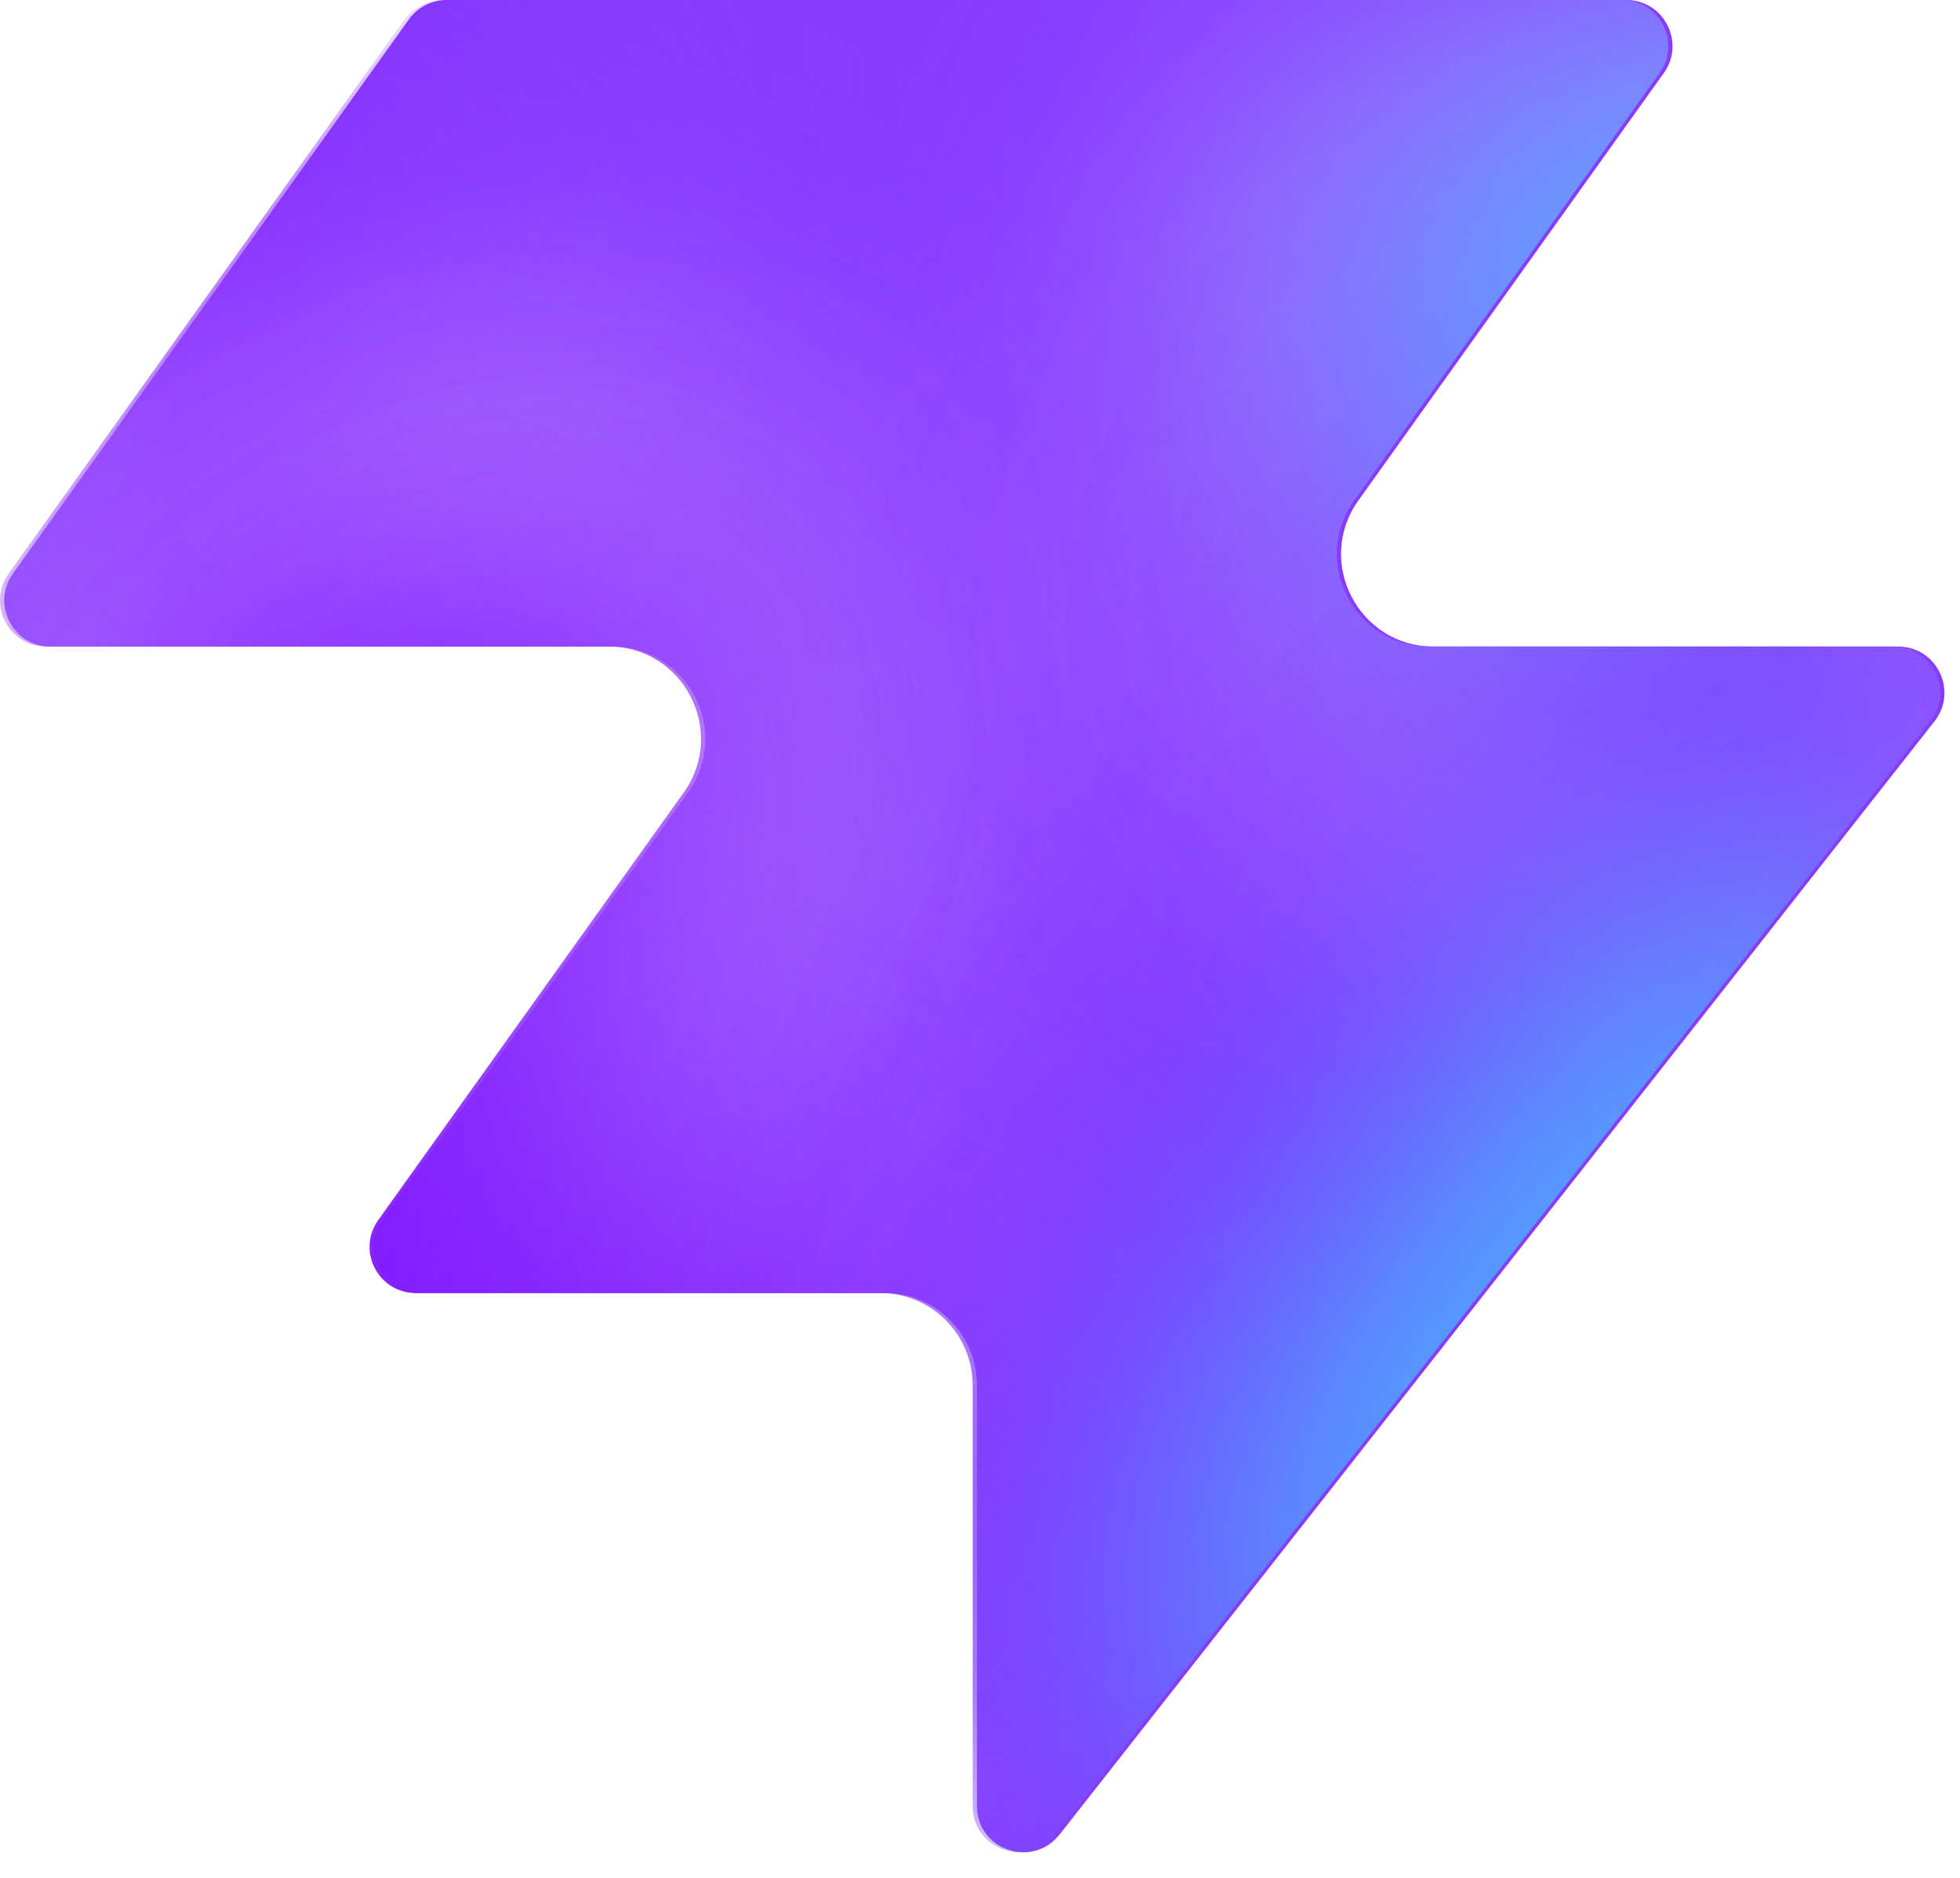
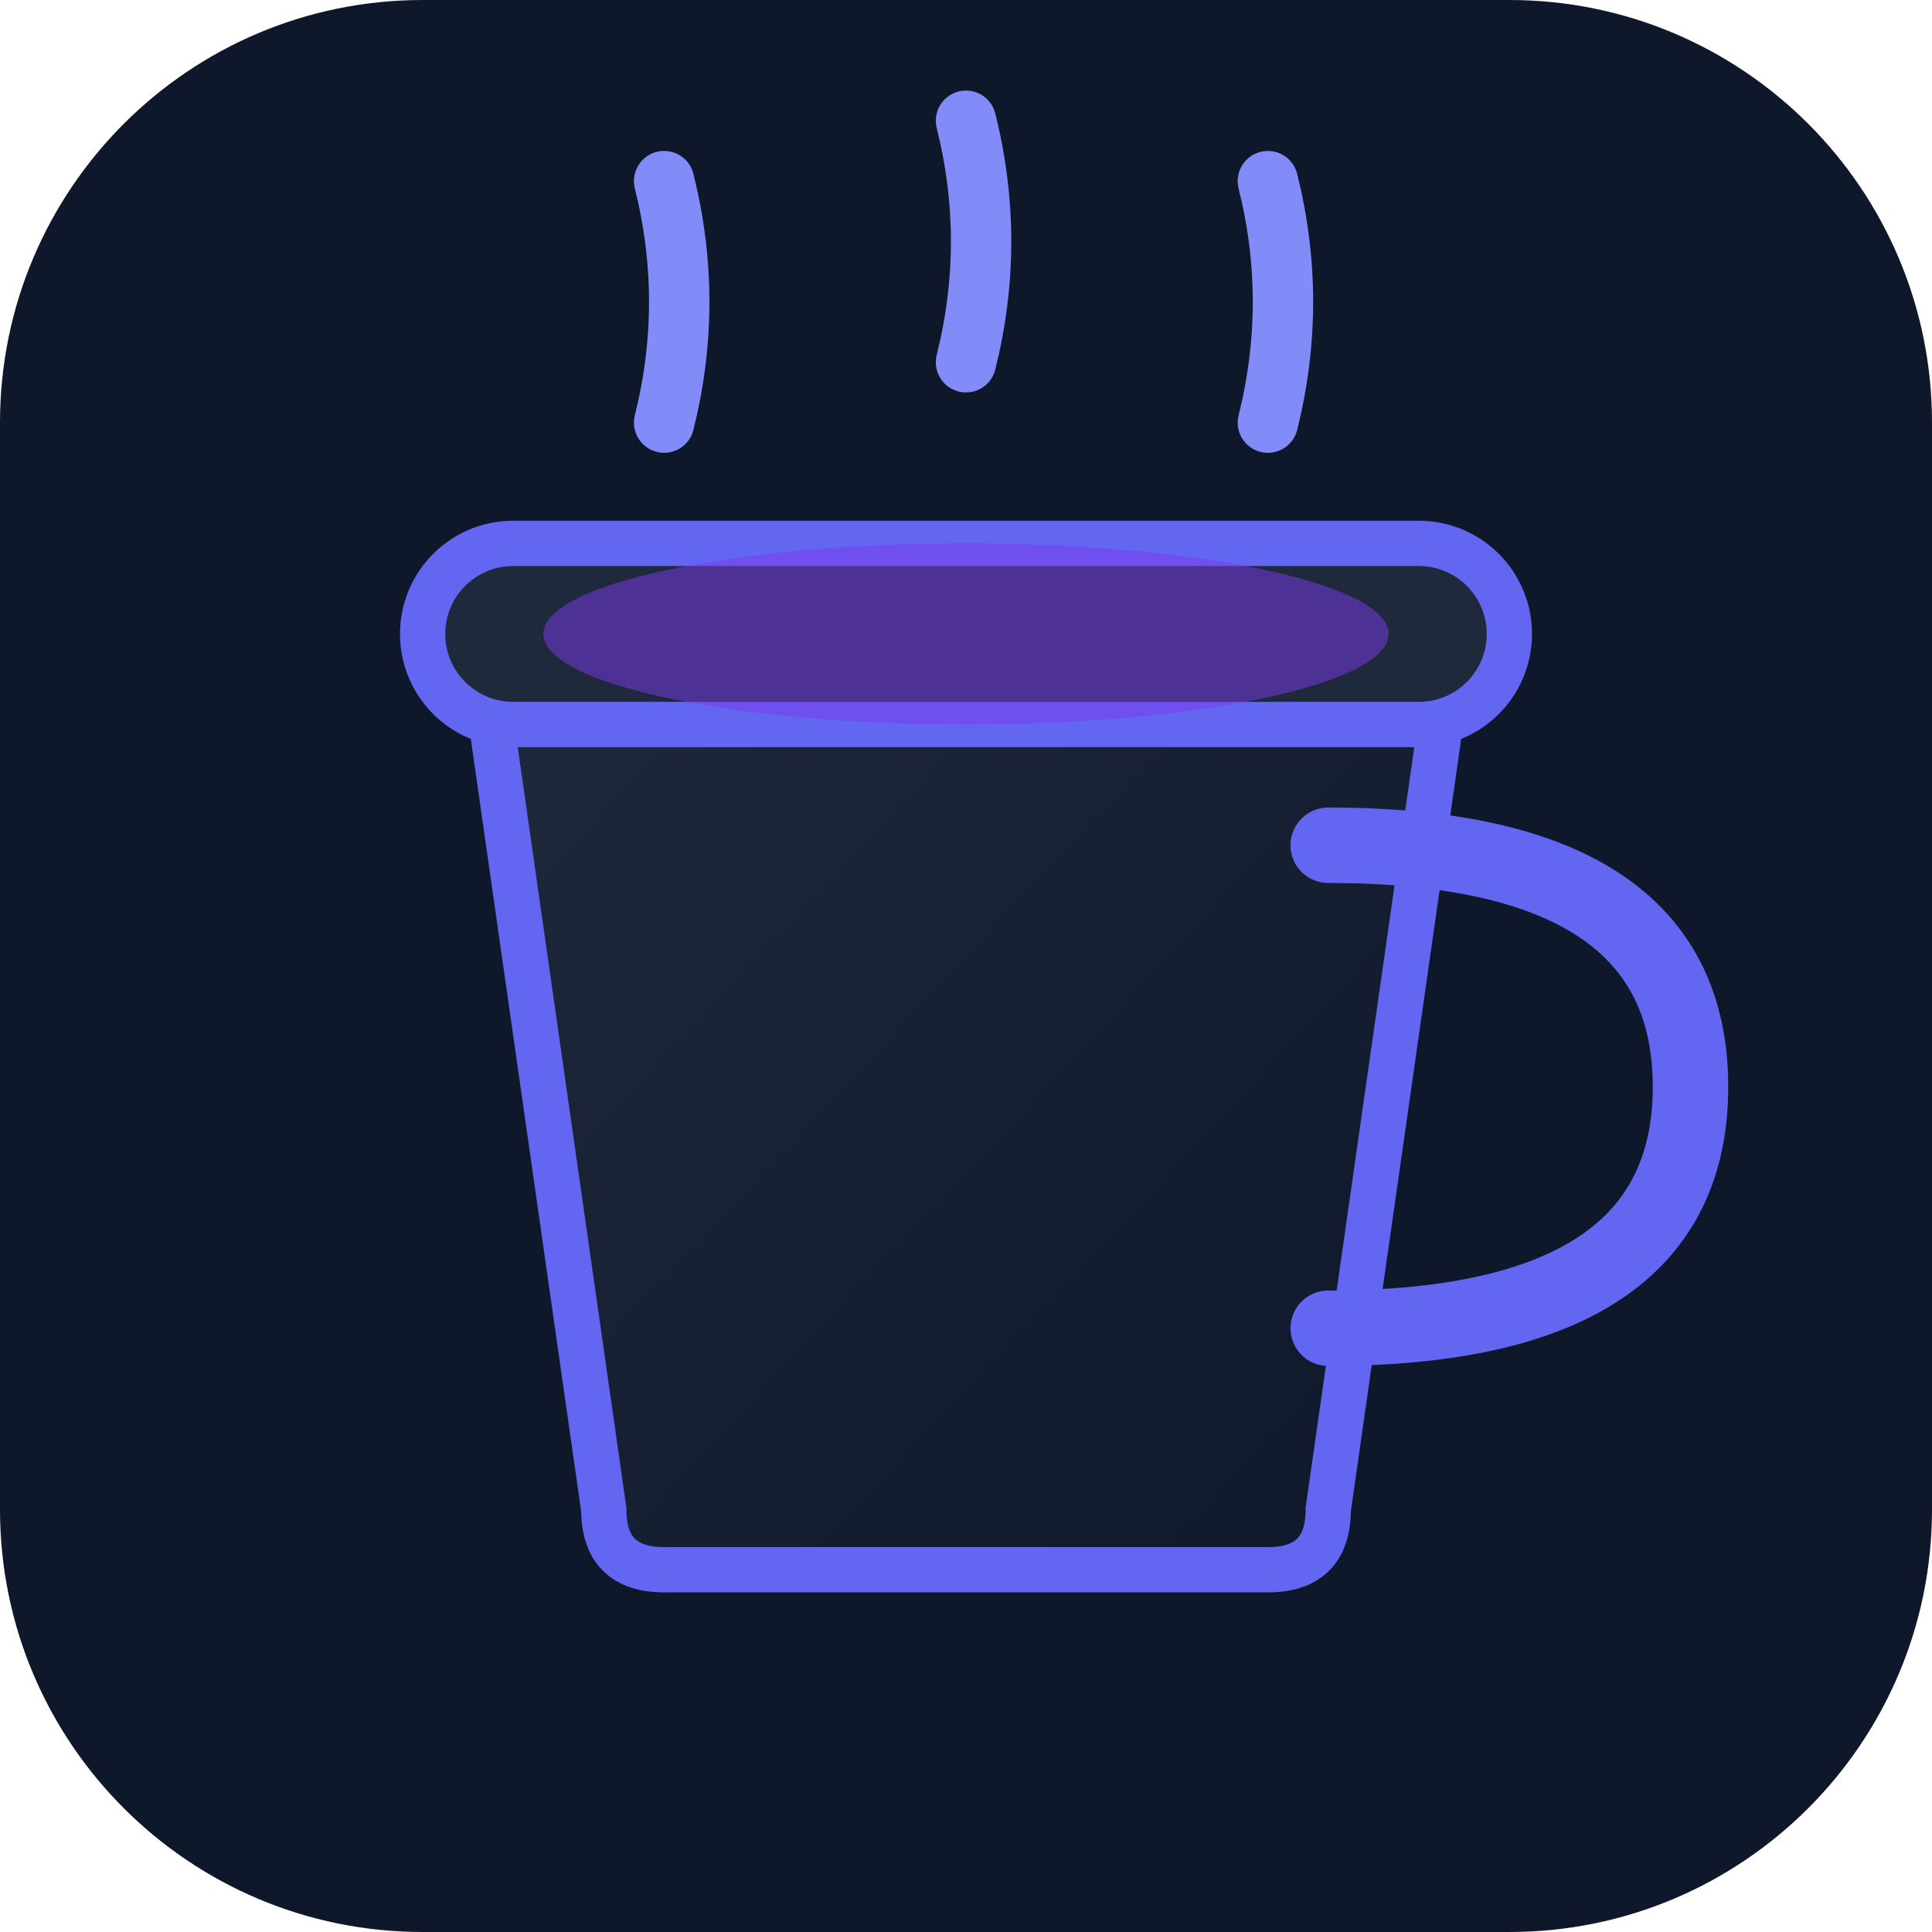
- <svg xmlns="http://www.w3.org/2000/svg" width="48" height="46" fill="none" viewBox="0 0 48 46">
-   <path fill="#863bff" d="M25.946 44.938c-.664.845-2.021.375-2.021-.698V33.937a2.26 2.26 0 0 0-2.262-2.262H10.287c-.92 0-1.456-1.04-.92-1.788l7.48-10.471c1.07-1.497 0-3.578-1.842-3.578H1.237c-.92 0-1.456-1.04-.92-1.788L10.013.474c.214-.297.556-.474.92-.474h28.894c.92 0 1.456 1.04.92 1.788l-7.48 10.471c-1.07 1.498 0 3.579 1.842 3.579h11.377c.943 0 1.473 1.088.89 1.83L25.947 44.94z" style="fill:#863bff;fill:color(display-p3 .525 .23 1);fill-opacity:1" />
-   <mask id="a" width="48" height="46" x="0" y="0" maskUnits="userSpaceOnUse" style="mask-type:alpha">
-     <path fill="#000" d="M25.842 44.938c-.664.844-2.021.375-2.021-.698V33.937a2.26 2.26 0 0 0-2.262-2.262H10.183c-.92 0-1.456-1.04-.92-1.788l7.48-10.471c1.07-1.498 0-3.579-1.842-3.579H1.133c-.92 0-1.456-1.04-.92-1.787L9.91.473c.214-.297.556-.474.92-.474h28.894c.92 0 1.456 1.04.92 1.788l-7.48 10.471c-1.07 1.498 0 3.578 1.842 3.578h11.377c.943 0 1.473 1.088.89 1.832L25.843 44.94z" style="fill:#000;fill-opacity:1" />
-   </mask>
-   <g mask="url(#a)">
-     <g filter="url(#b)">
-       <ellipse cx="5.508" cy="14.704" fill="#ede6ff" rx="5.508" ry="14.704" style="fill:#ede6ff;fill:color(display-p3 .927 .903 1);fill-opacity:1" transform="matrix(.00324 1 1 -.00324 -4.47 31.516)" />
-     </g>
-     <g filter="url(#c)">
-       <ellipse cx="10.399" cy="29.851" fill="#ede6ff" rx="10.399" ry="29.851" style="fill:#ede6ff;fill:color(display-p3 .927 .903 1);fill-opacity:1" transform="matrix(.00324 1 1 -.00324 -39.328 7.883)" />
-     </g>
-     <g filter="url(#d)">
-       <ellipse cx="5.508" cy="30.487" fill="#7e14ff" rx="5.508" ry="30.487" style="fill:#7e14ff;fill:color(display-p3 .492 .077 1);fill-opacity:1" transform="rotate(89.814 -25.913 -14.639)scale(1 -1)" />
-     </g>
-     <g filter="url(#e)">
-       <ellipse cx="5.508" cy="30.599" fill="#7e14ff" rx="5.508" ry="30.599" style="fill:#7e14ff;fill:color(display-p3 .492 .077 1);fill-opacity:1" transform="rotate(89.814 -32.644 -3.334)scale(1 -1)" />
-     </g>
-     <g filter="url(#f)">
-       <ellipse cx="5.508" cy="30.599" fill="#7e14ff" rx="5.508" ry="30.599" style="fill:#7e14ff;fill:color(display-p3 .492 .077 1);fill-opacity:1" transform="matrix(.00324 1 1 -.00324 -34.34 30.47)" />
-     </g>
-     <g filter="url(#g)">
-       <ellipse cx="14.072" cy="22.078" fill="#ede6ff" rx="14.072" ry="22.078" style="fill:#ede6ff;fill:color(display-p3 .927 .903 1);fill-opacity:1" transform="rotate(93.35 24.506 48.493)scale(-1 1)" />
-     </g>
-     <g filter="url(#h)">
-       <ellipse cx="3.47" cy="21.501" fill="#7e14ff" rx="3.47" ry="21.501" style="fill:#7e14ff;fill:color(display-p3 .492 .077 1);fill-opacity:1" transform="rotate(89.009 28.708 47.59)scale(-1 1)" />
-     </g>
-     <g filter="url(#i)">
-       <ellipse cx="3.47" cy="21.501" fill="#7e14ff" rx="3.47" ry="21.501" style="fill:#7e14ff;fill:color(display-p3 .492 .077 1);fill-opacity:1" transform="rotate(89.009 28.708 47.59)scale(-1 1)" />
-     </g>
-     <g filter="url(#j)">
-       <ellipse cx=".387" cy="8.972" fill="#7e14ff" rx="4.407" ry="29.108" style="fill:#7e14ff;fill:color(display-p3 .492 .077 1);fill-opacity:1" transform="rotate(39.51 .387 8.972)" />
-     </g>
-     <g filter="url(#k)">
-       <ellipse cx="47.523" cy="-6.092" fill="#7e14ff" rx="4.407" ry="29.108" style="fill:#7e14ff;fill:color(display-p3 .492 .077 1);fill-opacity:1" transform="rotate(37.892 47.523 -6.092)" />
-     </g>
-     <g filter="url(#l)">
-       <ellipse cx="41.412" cy="6.333" fill="#47bfff" rx="5.971" ry="9.665" style="fill:#47bfff;fill:color(display-p3 .28 .748 1);fill-opacity:1" transform="rotate(37.892 41.412 6.333)" />
-     </g>
-     <g filter="url(#m)">
-       <ellipse cx="-1.879" cy="38.332" fill="#7e14ff" rx="4.407" ry="29.108" style="fill:#7e14ff;fill:color(display-p3 .492 .077 1);fill-opacity:1" transform="rotate(37.892 -1.88 38.332)" />
-     </g>
-     <g filter="url(#n)">
-       <ellipse cx="-1.879" cy="38.332" fill="#7e14ff" rx="4.407" ry="29.108" style="fill:#7e14ff;fill:color(display-p3 .492 .077 1);fill-opacity:1" transform="rotate(37.892 -1.88 38.332)" />
-     </g>
-     <g filter="url(#o)">
-       <ellipse cx="35.651" cy="29.907" fill="#7e14ff" rx="4.407" ry="29.108" style="fill:#7e14ff;fill:color(display-p3 .492 .077 1);fill-opacity:1" transform="rotate(37.892 35.651 29.907)" />
-     </g>
-     <g filter="url(#p)">
-       <ellipse cx="38.418" cy="32.4" fill="#47bfff" rx="5.971" ry="15.297" style="fill:#47bfff;fill:color(display-p3 .28 .748 1);fill-opacity:1" transform="rotate(37.892 38.418 32.4)" />
-     </g>
-   </g>
+ <svg xmlns="http://www.w3.org/2000/svg" viewBox="0 0 64 64" fill="none">
+   <rect width="64" height="64" rx="14" fill="#0f172a" />
+   <path d="M22 14 Q23 10 22 6" stroke="#818cf8" stroke-width="2" stroke-linecap="round" />
+   <path d="M32 12 Q33 8 32 4" stroke="#818cf8" stroke-width="2" stroke-linecap="round" />
+   <path d="M42 14 Q43 10 42 6" stroke="#818cf8" stroke-width="2" stroke-linecap="round" />
+   <path d="M16 22 L20 50 Q20 52 22 52 L42 52 Q44 52 44 50 L48 22 Z" fill="url(#cupGrad)" stroke="#6366f1" stroke-width="1.5" />
+   <rect x="14" y="18" width="36" height="6" rx="3" fill="#1e293b" stroke="#6366f1" stroke-width="1.5" />
+   <path d="M44 28 Q56 28 56 36 Q56 44 44 44" stroke="#6366f1" stroke-width="2.5" stroke-linecap="round" fill="none" />
+   <ellipse cx="32" cy="21" rx="14" ry="3" fill="#7c3aed" opacity="0.5" />
  <defs>
-     <filter id="b" width="60.045" height="41.654" x="-19.77" y="16.149" color-interpolation-filters="sRGB" filterUnits="userSpaceOnUse">
-       <feFlood flood-opacity="0" result="BackgroundImageFix" />
-       <feBlend in="SourceGraphic" in2="BackgroundImageFix" result="shape" />
-       <feGaussianBlur result="effect1_foregroundBlur_2002_17158" stdDeviation="7.659" />
-     </filter>
-     <filter id="c" width="90.34" height="51.437" x="-54.613" y="-7.533" color-interpolation-filters="sRGB" filterUnits="userSpaceOnUse">
-       <feFlood flood-opacity="0" result="BackgroundImageFix" />
-       <feBlend in="SourceGraphic" in2="BackgroundImageFix" result="shape" />
-       <feGaussianBlur result="effect1_foregroundBlur_2002_17158" stdDeviation="7.659" />
-     </filter>
-     <filter id="d" width="79.355" height="29.4" x="-49.64" y="2.03" color-interpolation-filters="sRGB" filterUnits="userSpaceOnUse">
-       <feFlood flood-opacity="0" result="BackgroundImageFix" />
-       <feBlend in="SourceGraphic" in2="BackgroundImageFix" result="shape" />
-       <feGaussianBlur result="effect1_foregroundBlur_2002_17158" stdDeviation="4.596" />
-     </filter>
-     <filter id="e" width="79.579" height="29.4" x="-45.045" y="20.029" color-interpolation-filters="sRGB" filterUnits="userSpaceOnUse">
-       <feFlood flood-opacity="0" result="BackgroundImageFix" />
-       <feBlend in="SourceGraphic" in2="BackgroundImageFix" result="shape" />
-       <feGaussianBlur result="effect1_foregroundBlur_2002_17158" stdDeviation="4.596" />
-     </filter>
-     <filter id="f" width="79.579" height="29.4" x="-43.513" y="21.178" color-interpolation-filters="sRGB" filterUnits="userSpaceOnUse">
-       <feFlood flood-opacity="0" result="BackgroundImageFix" />
-       <feBlend in="SourceGraphic" in2="BackgroundImageFix" result="shape" />
-       <feGaussianBlur result="effect1_foregroundBlur_2002_17158" stdDeviation="4.596" />
-     </filter>
-     <filter id="g" width="74.749" height="58.852" x="15.756" y="-17.901" color-interpolation-filters="sRGB" filterUnits="userSpaceOnUse">
-       <feFlood flood-opacity="0" result="BackgroundImageFix" />
-       <feBlend in="SourceGraphic" in2="BackgroundImageFix" result="shape" />
-       <feGaussianBlur result="effect1_foregroundBlur_2002_17158" stdDeviation="7.659" />
-     </filter>
-     <filter id="h" width="61.377" height="25.362" x="23.548" y="2.284" color-interpolation-filters="sRGB" filterUnits="userSpaceOnUse">
-       <feFlood flood-opacity="0" result="BackgroundImageFix" />
-       <feBlend in="SourceGraphic" in2="BackgroundImageFix" result="shape" />
-       <feGaussianBlur result="effect1_foregroundBlur_2002_17158" stdDeviation="4.596" />
-     </filter>
-     <filter id="i" width="61.377" height="25.362" x="23.548" y="2.284" color-interpolation-filters="sRGB" filterUnits="userSpaceOnUse">
-       <feFlood flood-opacity="0" result="BackgroundImageFix" />
-       <feBlend in="SourceGraphic" in2="BackgroundImageFix" result="shape" />
-       <feGaussianBlur result="effect1_foregroundBlur_2002_17158" stdDeviation="4.596" />
-     </filter>
-     <filter id="j" width="56.045" height="63.649" x="-27.636" y="-22.853" color-interpolation-filters="sRGB" filterUnits="userSpaceOnUse">
-       <feFlood flood-opacity="0" result="BackgroundImageFix" />
-       <feBlend in="SourceGraphic" in2="BackgroundImageFix" result="shape" />
-       <feGaussianBlur result="effect1_foregroundBlur_2002_17158" stdDeviation="4.596" />
-     </filter>
-     <filter id="k" width="54.814" height="64.646" x="20.116" y="-38.415" color-interpolation-filters="sRGB" filterUnits="userSpaceOnUse">
-       <feFlood flood-opacity="0" result="BackgroundImageFix" />
-       <feBlend in="SourceGraphic" in2="BackgroundImageFix" result="shape" />
-       <feGaussianBlur result="effect1_foregroundBlur_2002_17158" stdDeviation="4.596" />
-     </filter>
-     <filter id="l" width="33.541" height="35.313" x="24.641" y="-11.323" color-interpolation-filters="sRGB" filterUnits="userSpaceOnUse">
-       <feFlood flood-opacity="0" result="BackgroundImageFix" />
-       <feBlend in="SourceGraphic" in2="BackgroundImageFix" result="shape" />
-       <feGaussianBlur result="effect1_foregroundBlur_2002_17158" stdDeviation="4.596" />
-     </filter>
-     <filter id="m" width="54.814" height="64.646" x="-29.286" y="6.009" color-interpolation-filters="sRGB" filterUnits="userSpaceOnUse">
-       <feFlood flood-opacity="0" result="BackgroundImageFix" />
-       <feBlend in="SourceGraphic" in2="BackgroundImageFix" result="shape" />
-       <feGaussianBlur result="effect1_foregroundBlur_2002_17158" stdDeviation="4.596" />
-     </filter>
-     <filter id="n" width="54.814" height="64.646" x="-29.286" y="6.009" color-interpolation-filters="sRGB" filterUnits="userSpaceOnUse">
-       <feFlood flood-opacity="0" result="BackgroundImageFix" />
-       <feBlend in="SourceGraphic" in2="BackgroundImageFix" result="shape" />
-       <feGaussianBlur result="effect1_foregroundBlur_2002_17158" stdDeviation="4.596" />
-     </filter>
-     <filter id="o" width="54.814" height="64.646" x="8.244" y="-2.416" color-interpolation-filters="sRGB" filterUnits="userSpaceOnUse">
-       <feFlood flood-opacity="0" result="BackgroundImageFix" />
-       <feBlend in="SourceGraphic" in2="BackgroundImageFix" result="shape" />
-       <feGaussianBlur result="effect1_foregroundBlur_2002_17158" stdDeviation="4.596" />
-     </filter>
-     <filter id="p" width="39.409" height="43.623" x="18.713" y="10.588" color-interpolation-filters="sRGB" filterUnits="userSpaceOnUse">
-       <feFlood flood-opacity="0" result="BackgroundImageFix" />
-       <feBlend in="SourceGraphic" in2="BackgroundImageFix" result="shape" />
-       <feGaussianBlur result="effect1_foregroundBlur_2002_17158" stdDeviation="4.596" />
-     </filter>
+     <linearGradient id="cupGrad" x1="16" y1="22" x2="48" y2="52" gradientUnits="userSpaceOnUse">
+       <stop offset="0%" stop-color="#1e293b" />
+       <stop offset="100%" stop-color="#0f172a" />
+     </linearGradient>
  </defs>
</svg>
